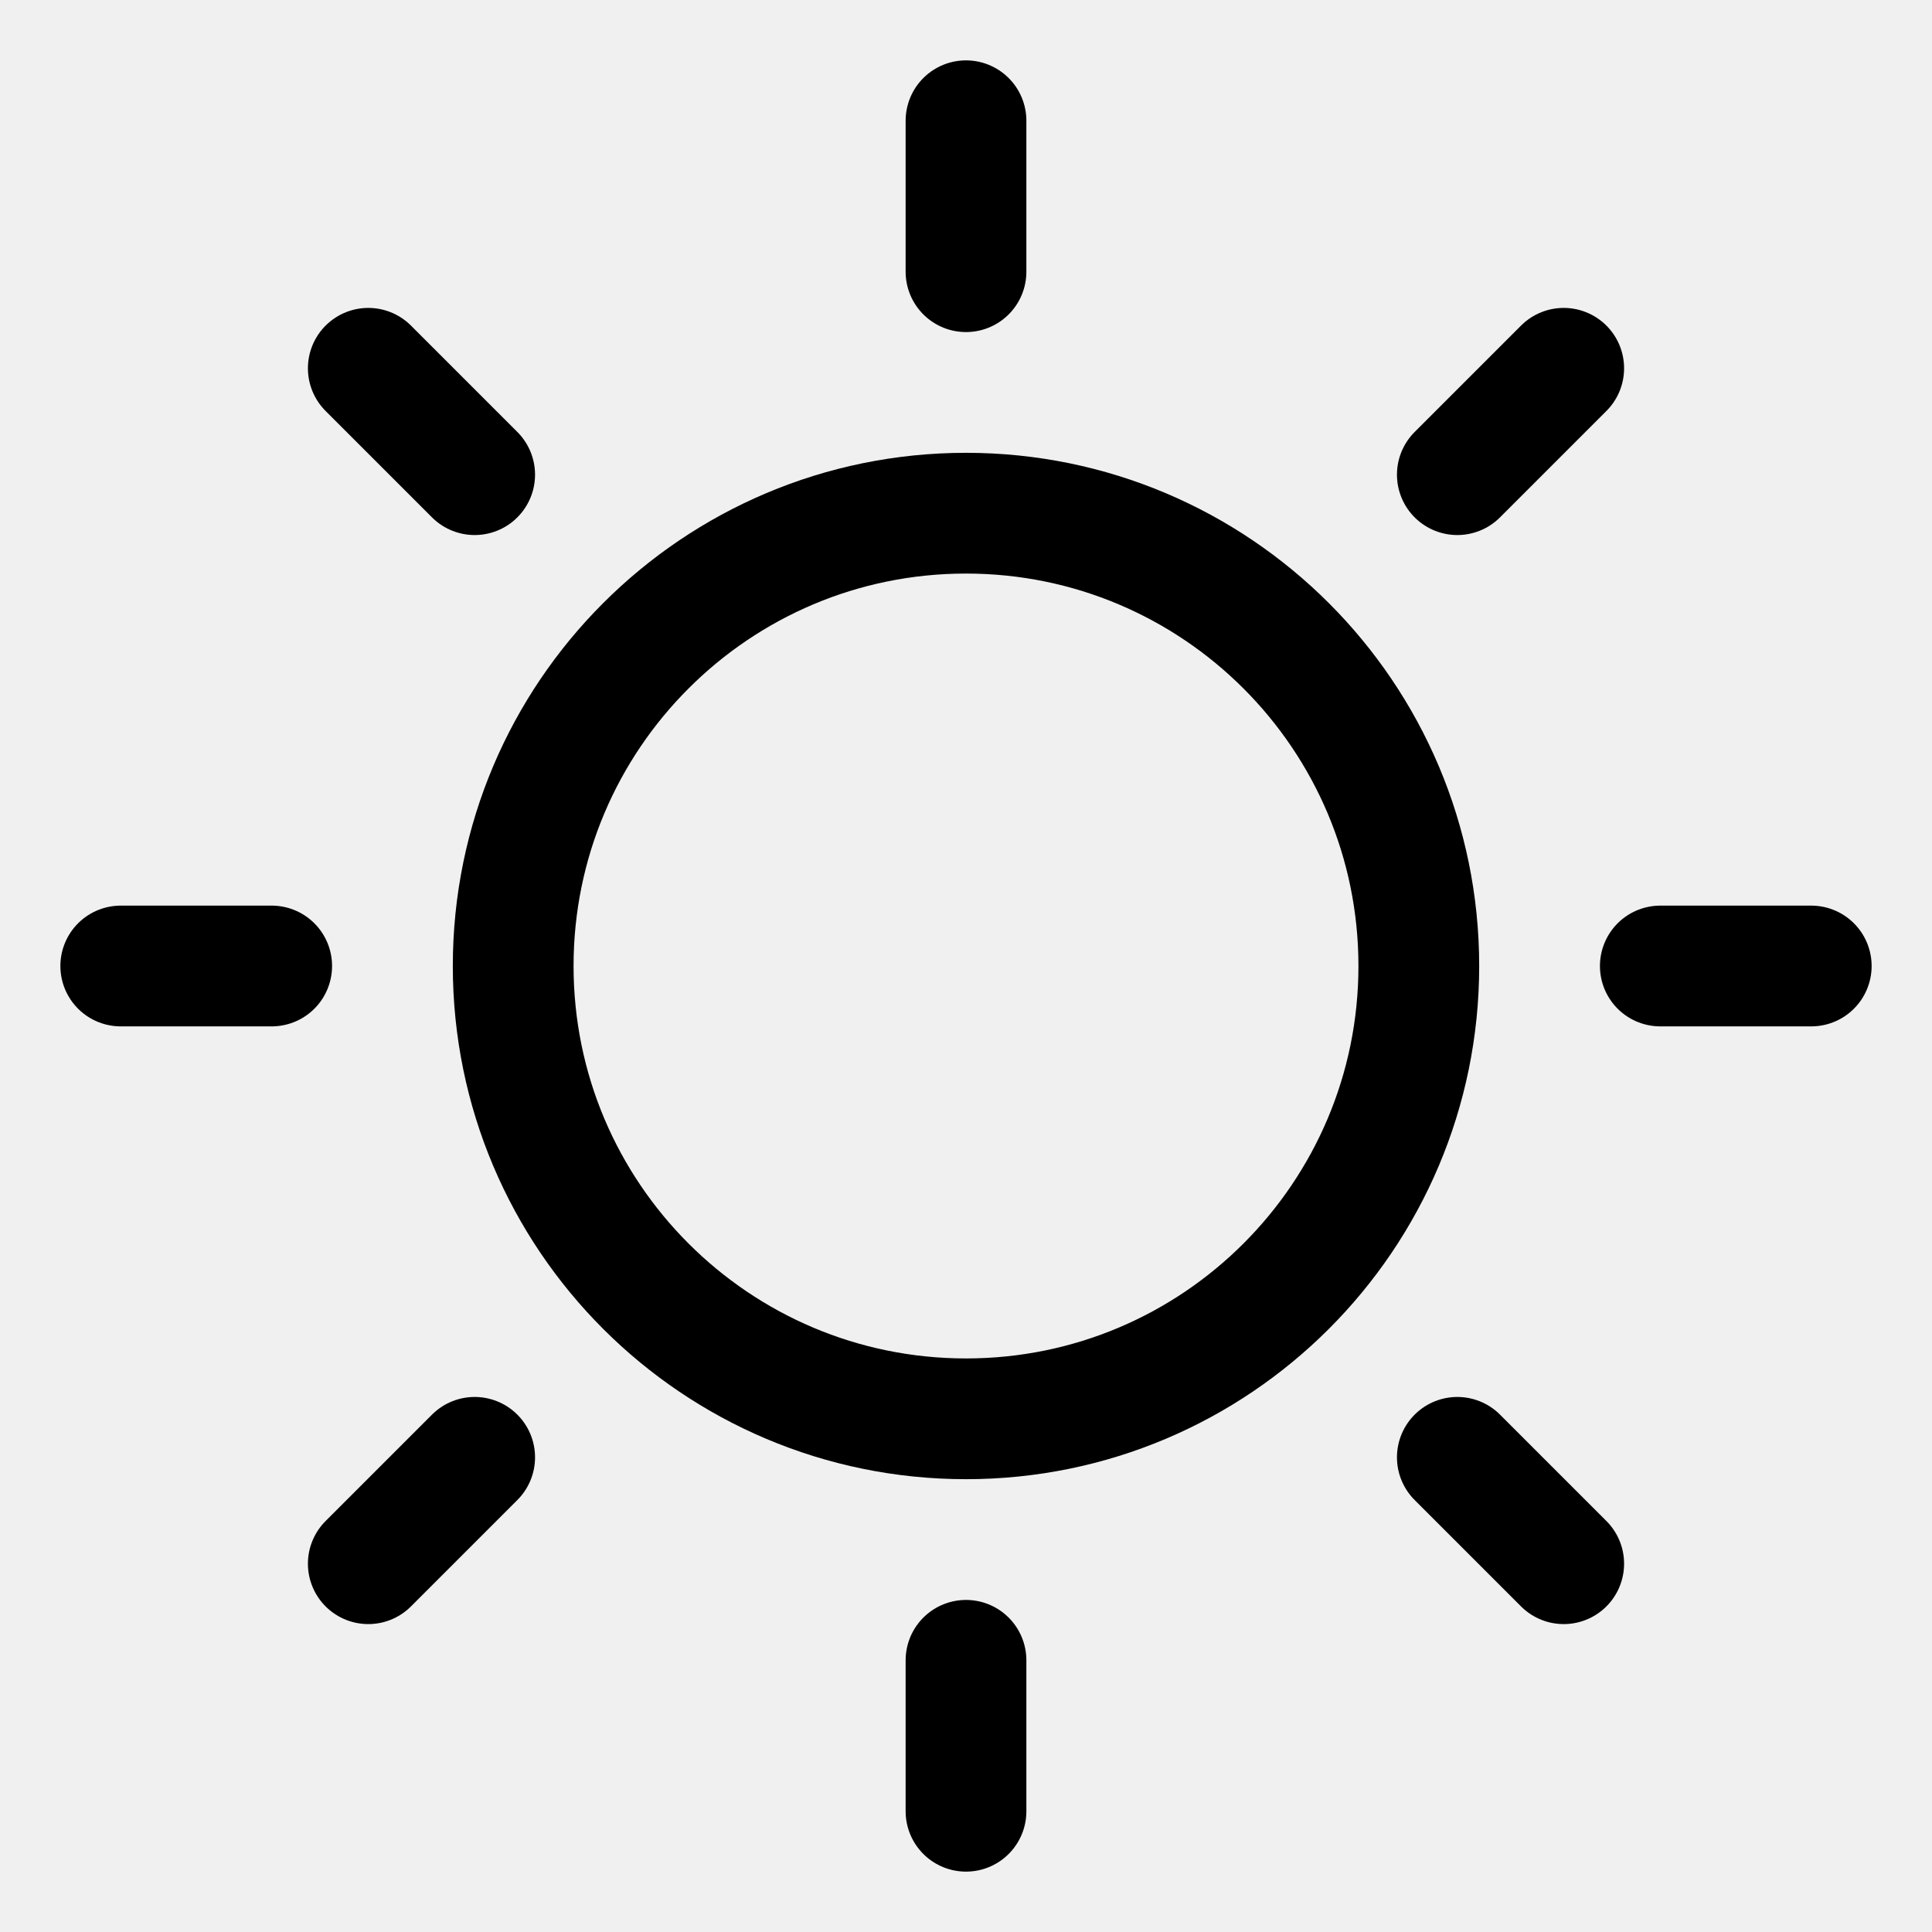
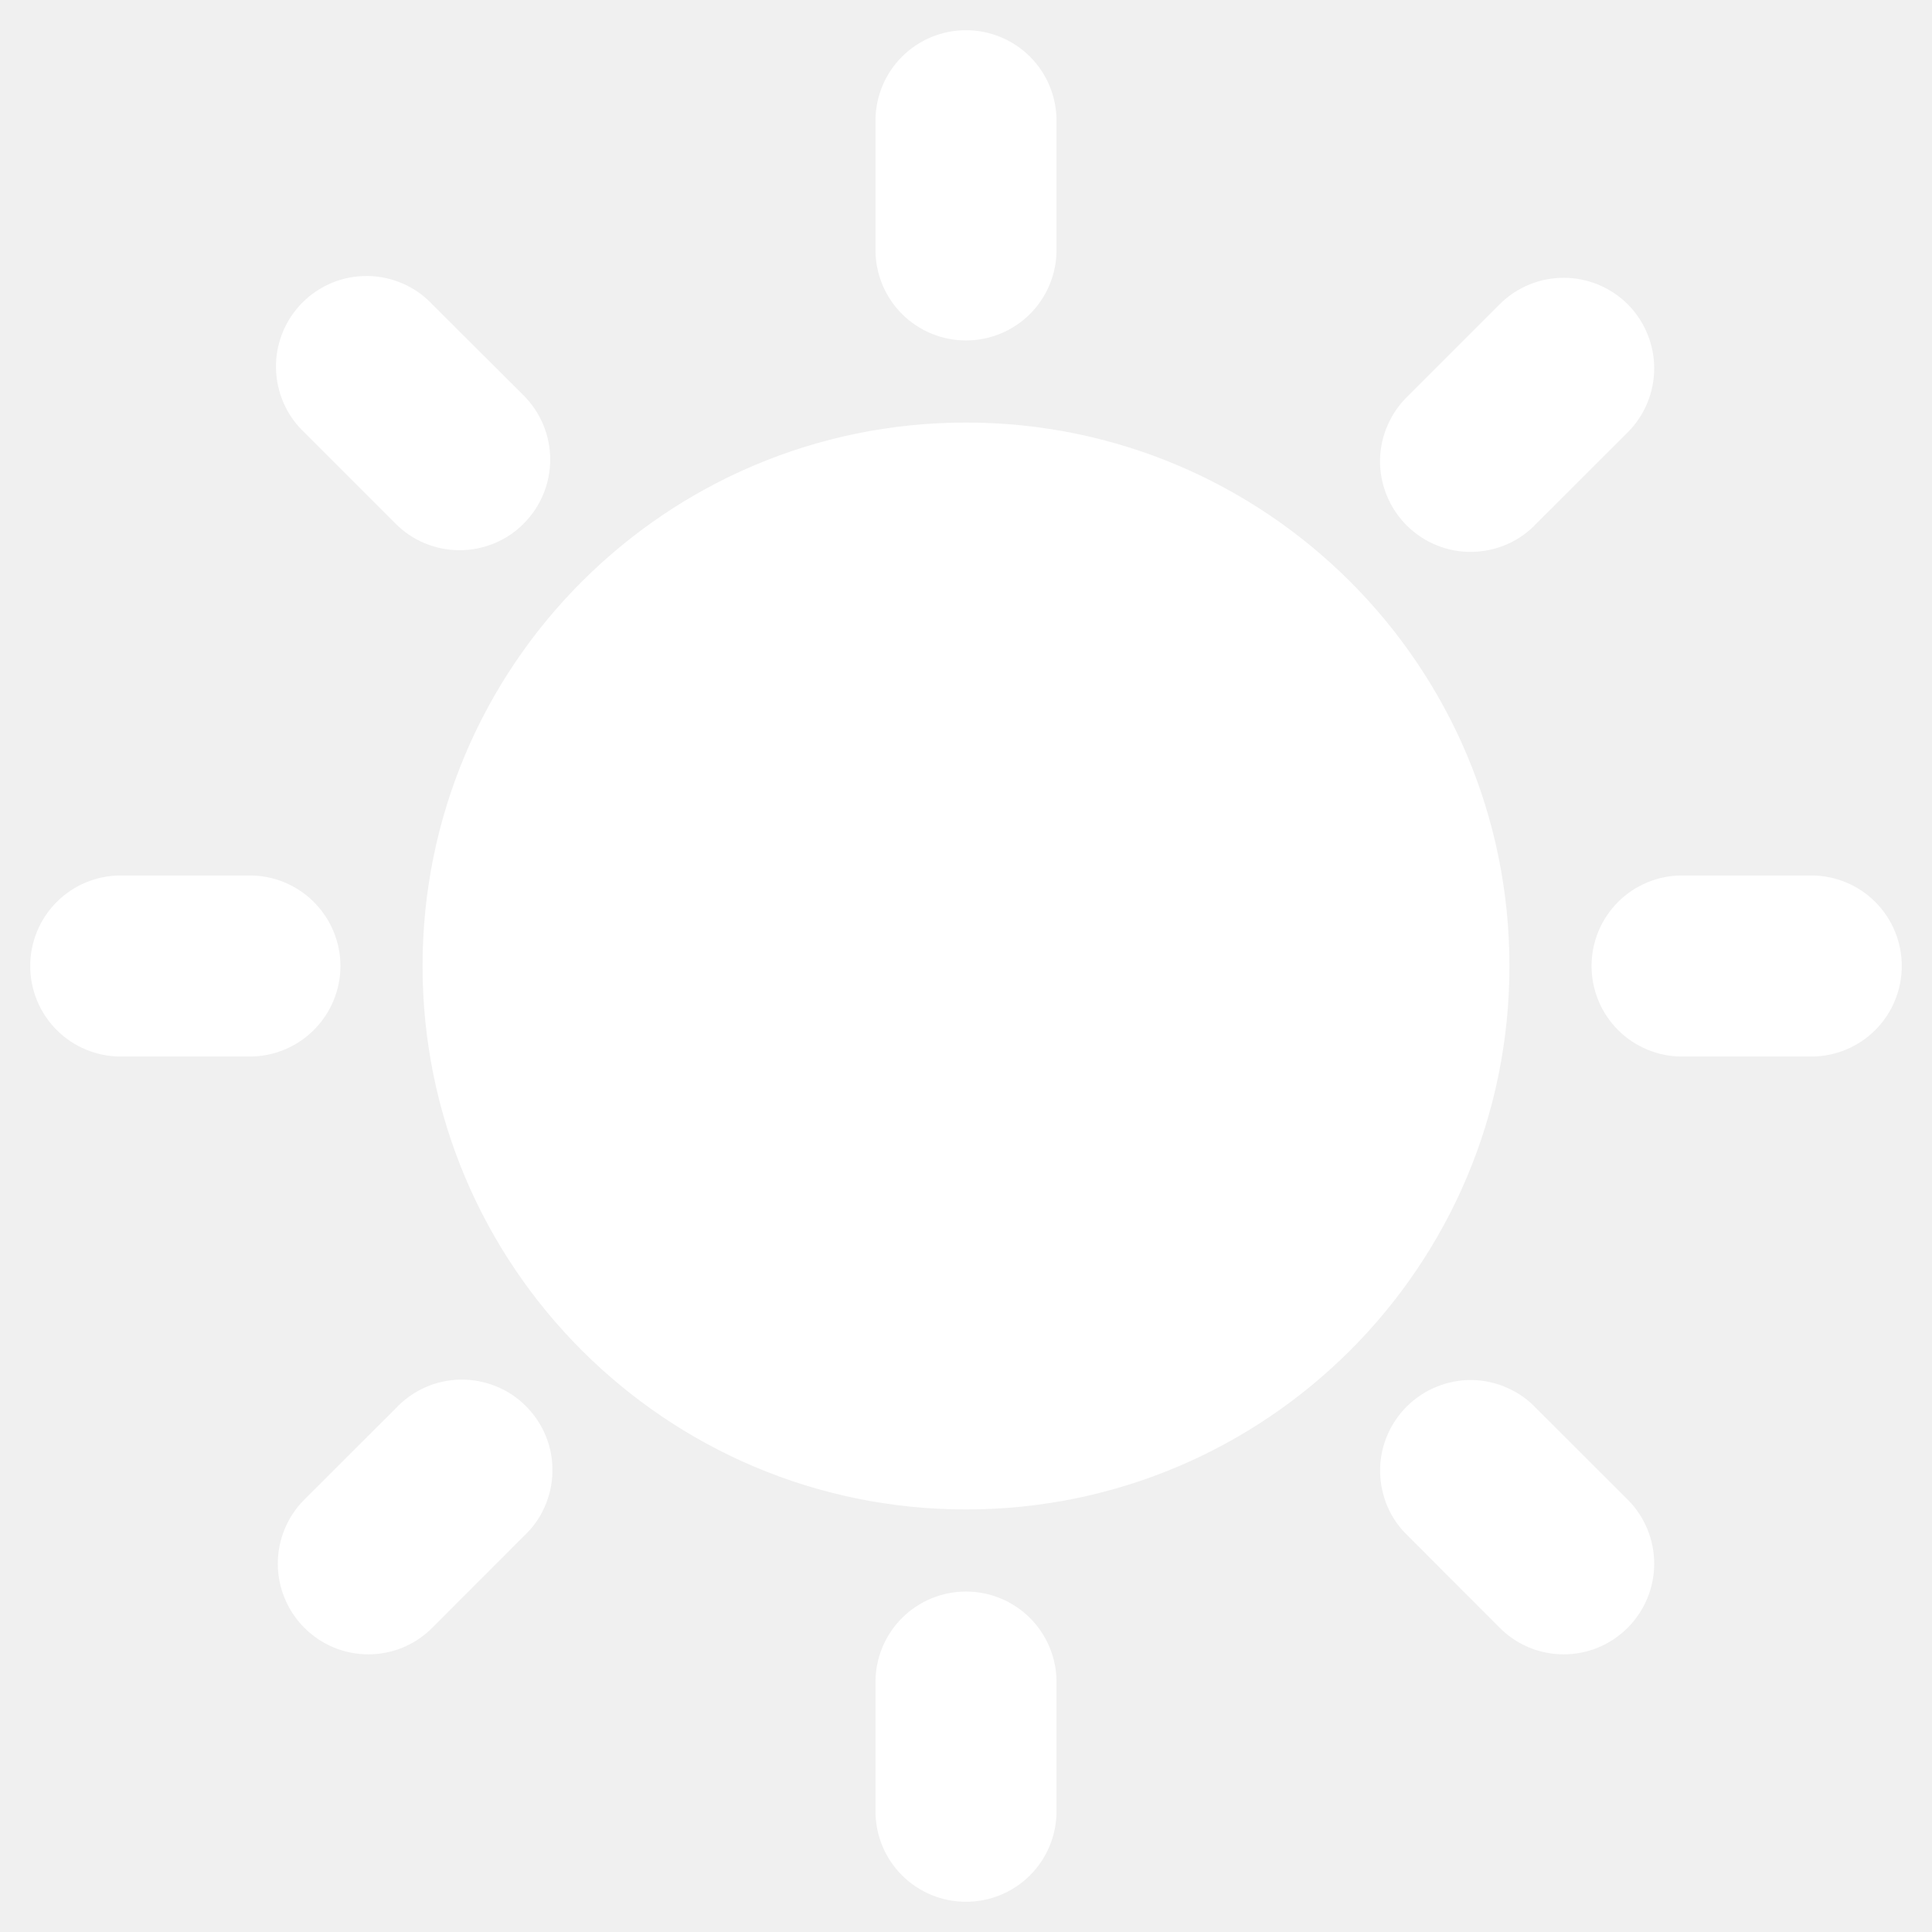
- <svg xmlns="http://www.w3.org/2000/svg" width="16" height="16" viewBox="0 0 16 16" fill="none">
-   <path d="M8 11.75C10.071 11.75 11.75 10.071 11.75 8C11.75 5.929 10.071 4.25 8 4.25C5.929 4.25 4.25 5.929 4.25 8C4.25 10.071 5.929 11.75 8 11.75Z" stroke="black" stroke-linecap="round" stroke-linejoin="round" />
-   <path d="M8 2.25V1" stroke="black" stroke-linecap="round" stroke-linejoin="round" />
-   <path d="M3.931 3.931L3.05 3.05" stroke="black" stroke-linecap="round" stroke-linejoin="round" />
-   <path d="M2.25 8H1" stroke="black" stroke-linecap="round" stroke-linejoin="round" />
-   <path d="M3.931 12.069L3.05 12.95" stroke="black" stroke-linecap="round" stroke-linejoin="round" />
-   <path d="M8 13.75V15" stroke="black" stroke-linecap="round" stroke-linejoin="round" />
-   <path d="M12.069 12.069L12.95 12.95" stroke="black" stroke-linecap="round" stroke-linejoin="round" />
-   <path d="M13.75 8H15" stroke="black" stroke-linecap="round" stroke-linejoin="round" />
-   <path d="M12.069 3.931L12.95 3.05" stroke="black" stroke-linecap="round" stroke-linejoin="round" />
+ <svg xmlns="http://www.w3.org/2000/svg" width="14" height="14" viewBox="0 0 14 14" fill="none">
+   <g clip-path="url(#clip0_16_137)">
+     <path d="M7 10.938C9.175 10.938 10.938 9.175 10.938 7C10.938 4.825 9.175 3.062 7 3.062C4.825 3.062 3.062 4.825 3.062 7C3.062 9.175 4.825 10.938 7 10.938Z" fill="white" />
+     <path d="M7.656 1.811V0.875C7.656 0.701 7.587 0.534 7.464 0.411C7.341 0.288 7.174 0.219 7 0.219C6.826 0.219 6.659 0.288 6.536 0.411C6.413 0.534 6.344 0.701 6.344 0.875V1.811C6.344 1.985 6.413 2.152 6.536 2.275C6.659 2.398 6.826 2.467 7 2.467C7.174 2.467 7.341 2.398 7.464 2.275C7.587 2.152 7.656 1.985 7.656 1.811ZM3.795 3.794C3.918 3.671 3.987 3.504 3.987 3.33C3.987 3.156 3.918 2.99 3.795 2.866L3.132 2.205C3.072 2.141 3 2.09 2.919 2.055C2.839 2.02 2.753 2.001 2.665 2C2.577 1.999 2.49 2.015 2.409 2.048C2.328 2.081 2.254 2.13 2.192 2.192C2.13 2.254 2.081 2.328 2.048 2.409C2.015 2.491 1.998 2.578 2 2.665C2.001 2.753 2.02 2.84 2.055 2.92C2.09 3 2.141 3.073 2.205 3.133L2.866 3.794C2.927 3.856 3 3.904 3.079 3.937C3.159 3.97 3.244 3.987 3.331 3.987C3.417 3.987 3.502 3.97 3.582 3.937C3.662 3.904 3.734 3.856 3.795 3.794ZM0.875 7.656H1.81C1.984 7.656 2.151 7.587 2.274 7.464C2.397 7.341 2.467 7.174 2.467 7C2.467 6.826 2.397 6.659 2.274 6.536C2.151 6.413 1.984 6.344 1.81 6.344H0.875C0.701 6.344 0.534 6.413 0.411 6.536C0.288 6.659 0.219 6.826 0.219 7C0.219 7.174 0.288 7.341 0.411 7.464C0.534 7.587 0.701 7.656 0.875 7.656ZM2.205 11.795C2.266 11.856 2.338 11.905 2.418 11.938C2.497 11.971 2.583 11.988 2.669 11.988C2.755 11.988 2.841 11.971 2.92 11.938C3 11.905 3.072 11.856 3.133 11.795L3.794 11.133C3.859 11.073 3.911 11.001 3.946 10.921C3.982 10.84 4.002 10.753 4.003 10.665C4.005 10.577 3.989 10.489 3.956 10.408C3.923 10.326 3.873 10.252 3.811 10.189C3.749 10.127 3.675 10.078 3.593 10.045C3.511 10.012 3.424 9.996 3.335 9.997C3.247 9.999 3.16 10.018 3.08 10.054C2.999 10.09 2.927 10.142 2.867 10.206L2.205 10.867C2.144 10.928 2.096 11 2.063 11.08C2.03 11.159 2.013 11.245 2.013 11.331C2.013 11.417 2.03 11.502 2.063 11.582C2.096 11.662 2.144 11.734 2.205 11.795ZM6.344 12.189V13.125C6.344 13.299 6.413 13.466 6.536 13.589C6.659 13.712 6.826 13.781 7 13.781C7.174 13.781 7.341 13.712 7.464 13.589C7.587 13.466 7.656 13.299 7.656 13.125V12.189C7.656 12.015 7.587 11.848 7.464 11.725C7.341 11.602 7.174 11.533 7 11.533C6.826 11.533 6.659 11.602 6.536 11.725C6.413 11.848 6.344 12.015 6.344 12.189ZM10.867 11.795C10.928 11.856 11 11.905 11.08 11.938C11.159 11.971 11.245 11.988 11.331 11.988C11.417 11.988 11.503 11.971 11.582 11.938C11.662 11.905 11.734 11.856 11.795 11.795C11.918 11.672 11.987 11.505 11.987 11.331C11.987 11.157 11.918 10.99 11.795 10.867L11.133 10.206C11.073 10.142 11.001 10.091 10.92 10.056C10.84 10.02 10.754 10.002 10.666 10C10.578 9.999 10.491 10.016 10.41 10.049C10.329 10.082 10.255 10.131 10.193 10.193C10.131 10.255 10.082 10.329 10.049 10.41C10.016 10.491 9.999 10.578 10.001 10.666C10.002 10.754 10.021 10.84 10.056 10.921C10.091 11.001 10.142 11.073 10.206 11.133L10.867 11.795H10.867ZM13.125 6.344H12.189C12.015 6.344 11.848 6.413 11.725 6.536C11.602 6.659 11.533 6.826 11.533 7C11.533 7.174 11.602 7.341 11.725 7.464C11.848 7.587 12.015 7.656 12.189 7.656H13.125C13.299 7.656 13.466 7.587 13.589 7.464C13.712 7.341 13.781 7.174 13.781 7C13.781 6.826 13.712 6.659 13.589 6.536C13.466 6.413 13.299 6.344 13.125 6.344ZM11.795 2.205C11.672 2.082 11.505 2.013 11.331 2.013C11.157 2.013 10.99 2.082 10.867 2.205L10.206 2.866C10.142 2.927 10.091 2.999 10.056 3.08C10.02 3.16 10.002 3.246 10 3.334C9.999 3.422 10.016 3.509 10.049 3.59C10.082 3.671 10.131 3.745 10.193 3.807C10.255 3.869 10.329 3.918 10.41 3.951C10.491 3.984 10.578 4.001 10.666 3.999C10.754 3.998 10.84 3.979 10.921 3.944C11.001 3.909 11.073 3.858 11.133 3.794L11.795 3.133C11.856 3.072 11.904 3 11.937 2.92C11.97 2.841 11.987 2.755 11.987 2.669C11.987 2.583 11.97 2.498 11.937 2.418C11.904 2.338 11.856 2.266 11.795 2.205Z" fill="white" />
+   </g>
+   <defs>
+     <clipPath id="clip0_16_137">
+       <rect width="14" height="14" fill="white" />
+     </clipPath>
+   </defs>
</svg>
